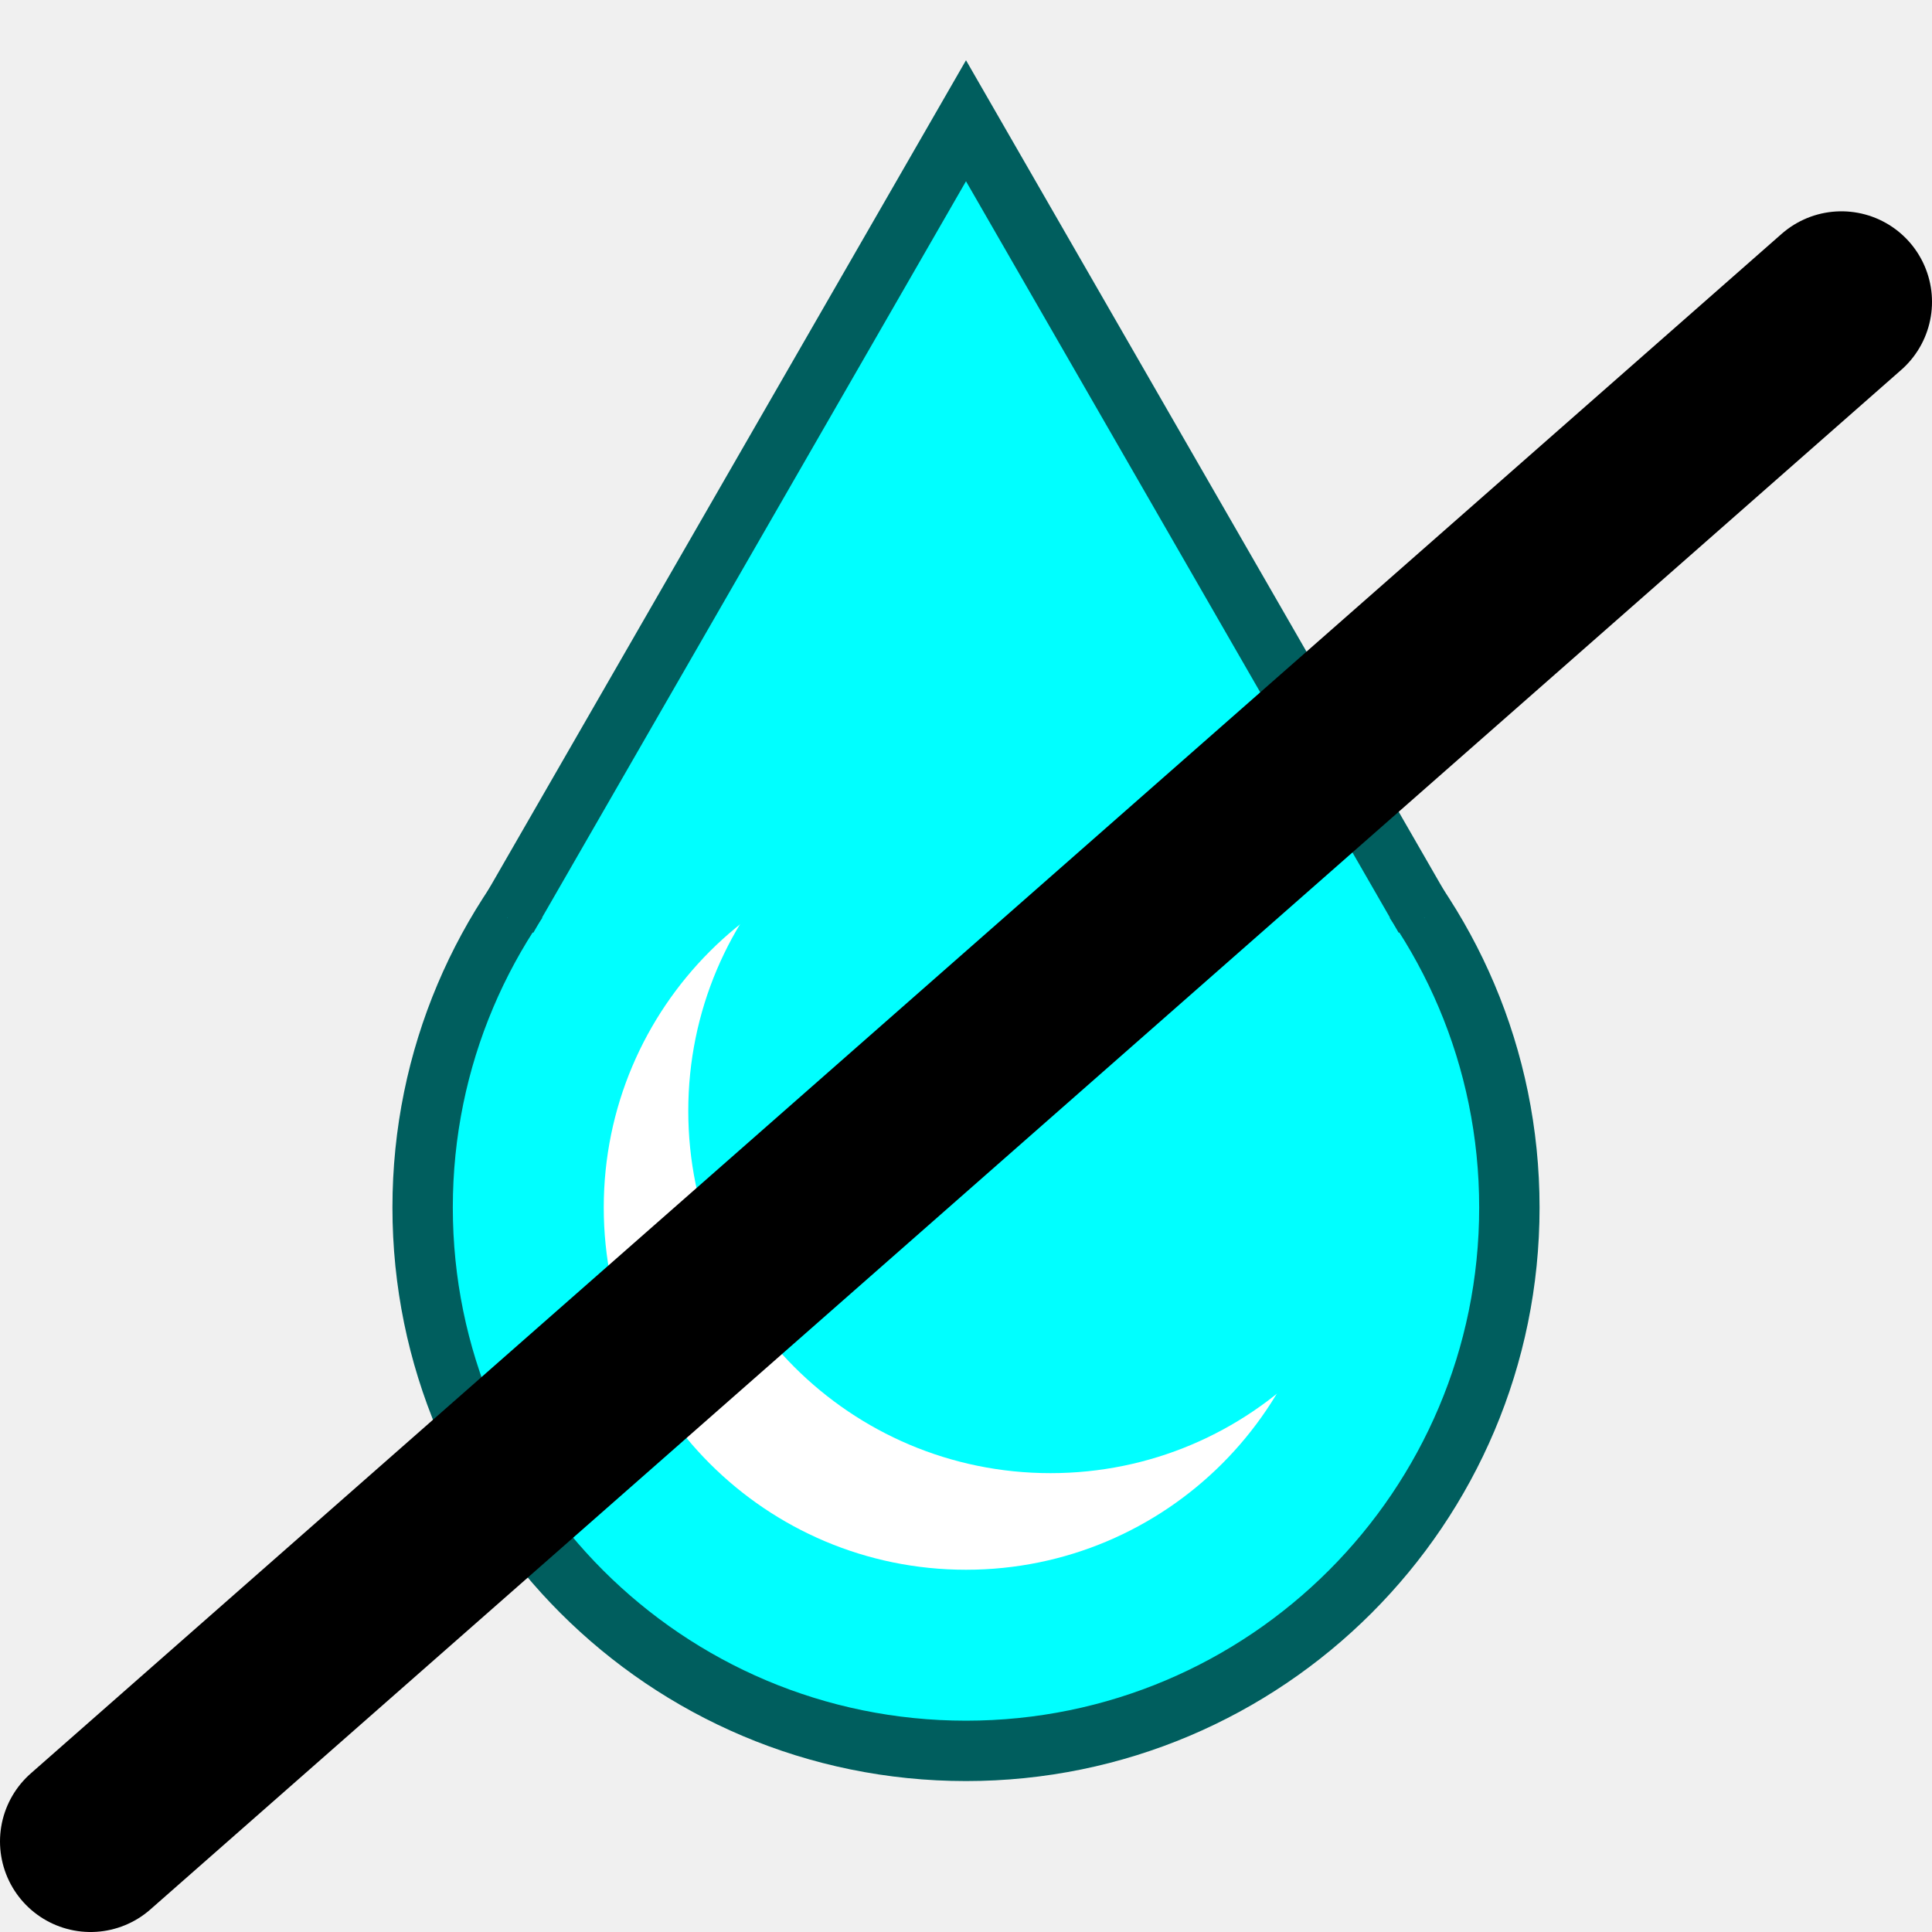
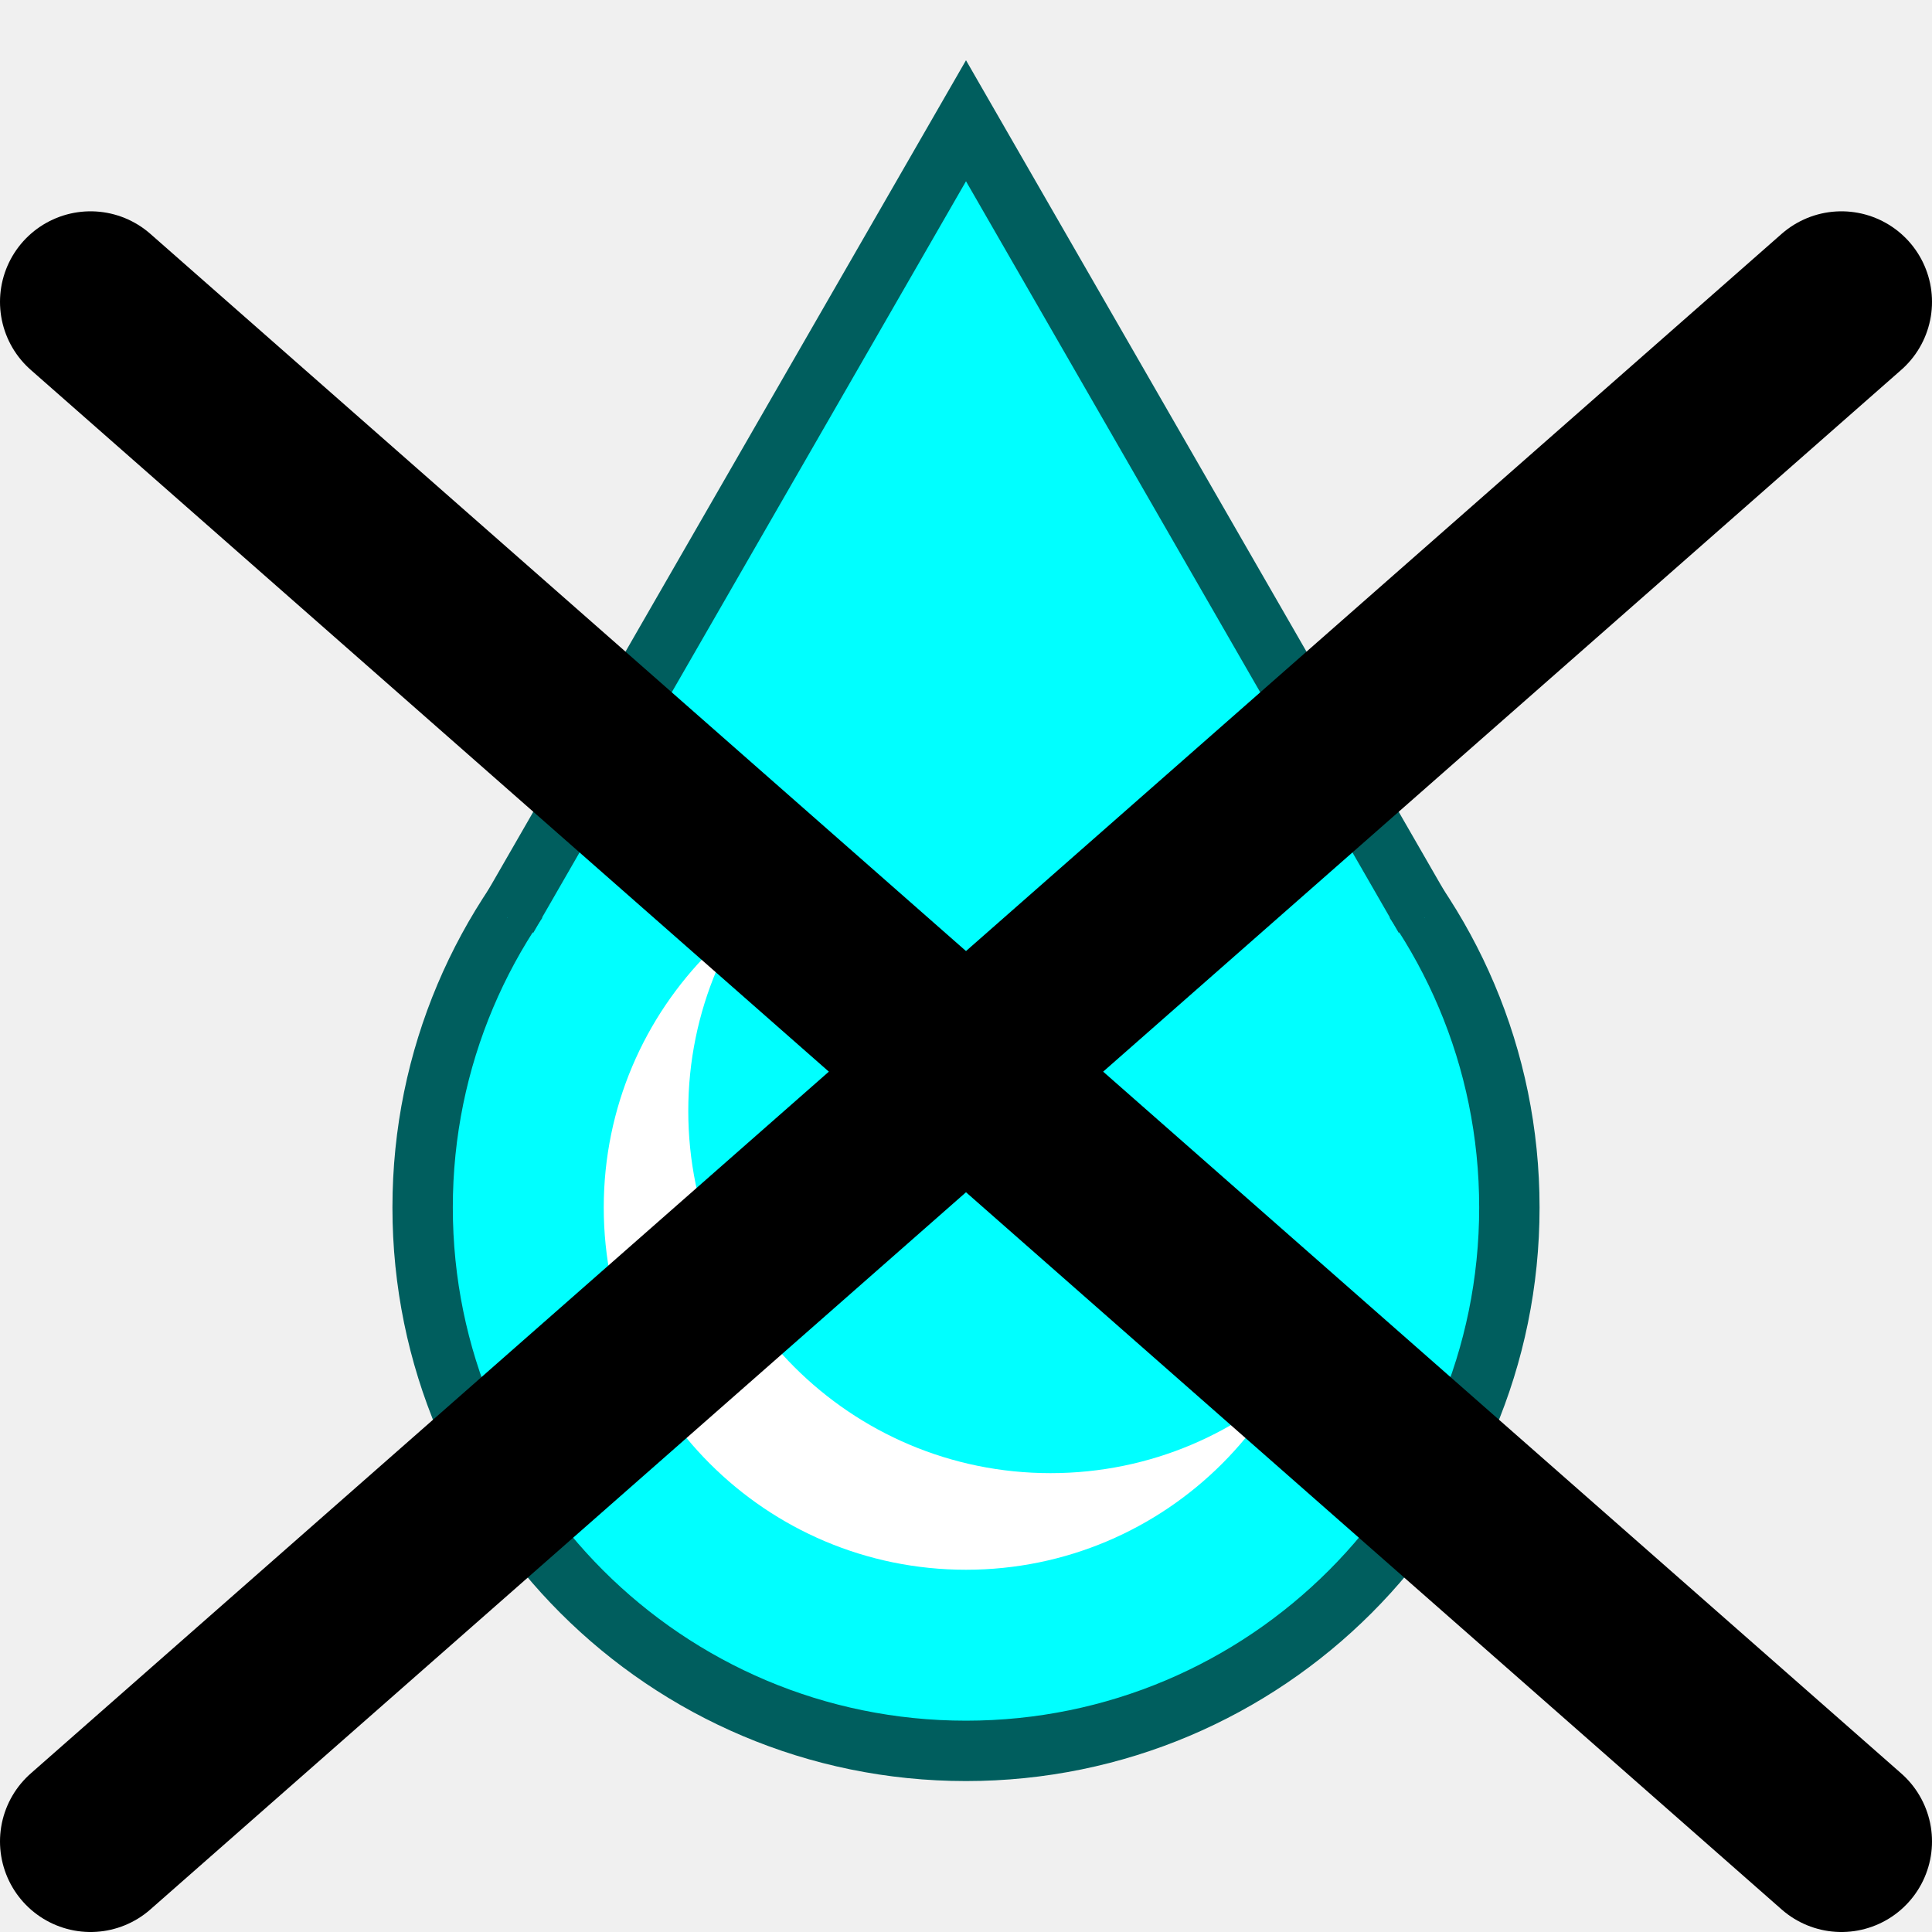
<svg xmlns="http://www.w3.org/2000/svg" viewBox="0 0 16 16" height="24" width="24">
  <ellipse cx="8" cy="10" rx="4.5" ry="4.5" stroke-width="0.5" stroke="#005e5e" fill="cyan" />
  <ellipse cx="8" cy="10" rx="3" ry="3" stroke-width="0" fill="white" />
  <ellipse cx="8.7" cy="9.2" rx="3" ry="3" stroke-width="0" fill="cyan" />
  <path d="M 4.2 7.6 l 3.8 -6.6, 3.8 6.6" stroke-width="0.5" stroke="#005e5e" fill="cyan" />
-   <line x1="0.75" y1="15.25" x2="15.25" y2="2.5" stroke-width="1.5" stroke-linecap="round" stroke="black" />
+   <path d="M 0.75 2.5 l 14.5 12.75" stroke-width="1.5" stroke-linecap="round" stroke="black" fill="none" />
+   <path d="M 0.75 15.25 l 14.5 -12.75" stroke-width="1.5" stroke-linecap="round" stroke="black" fill="none" />
</svg>
